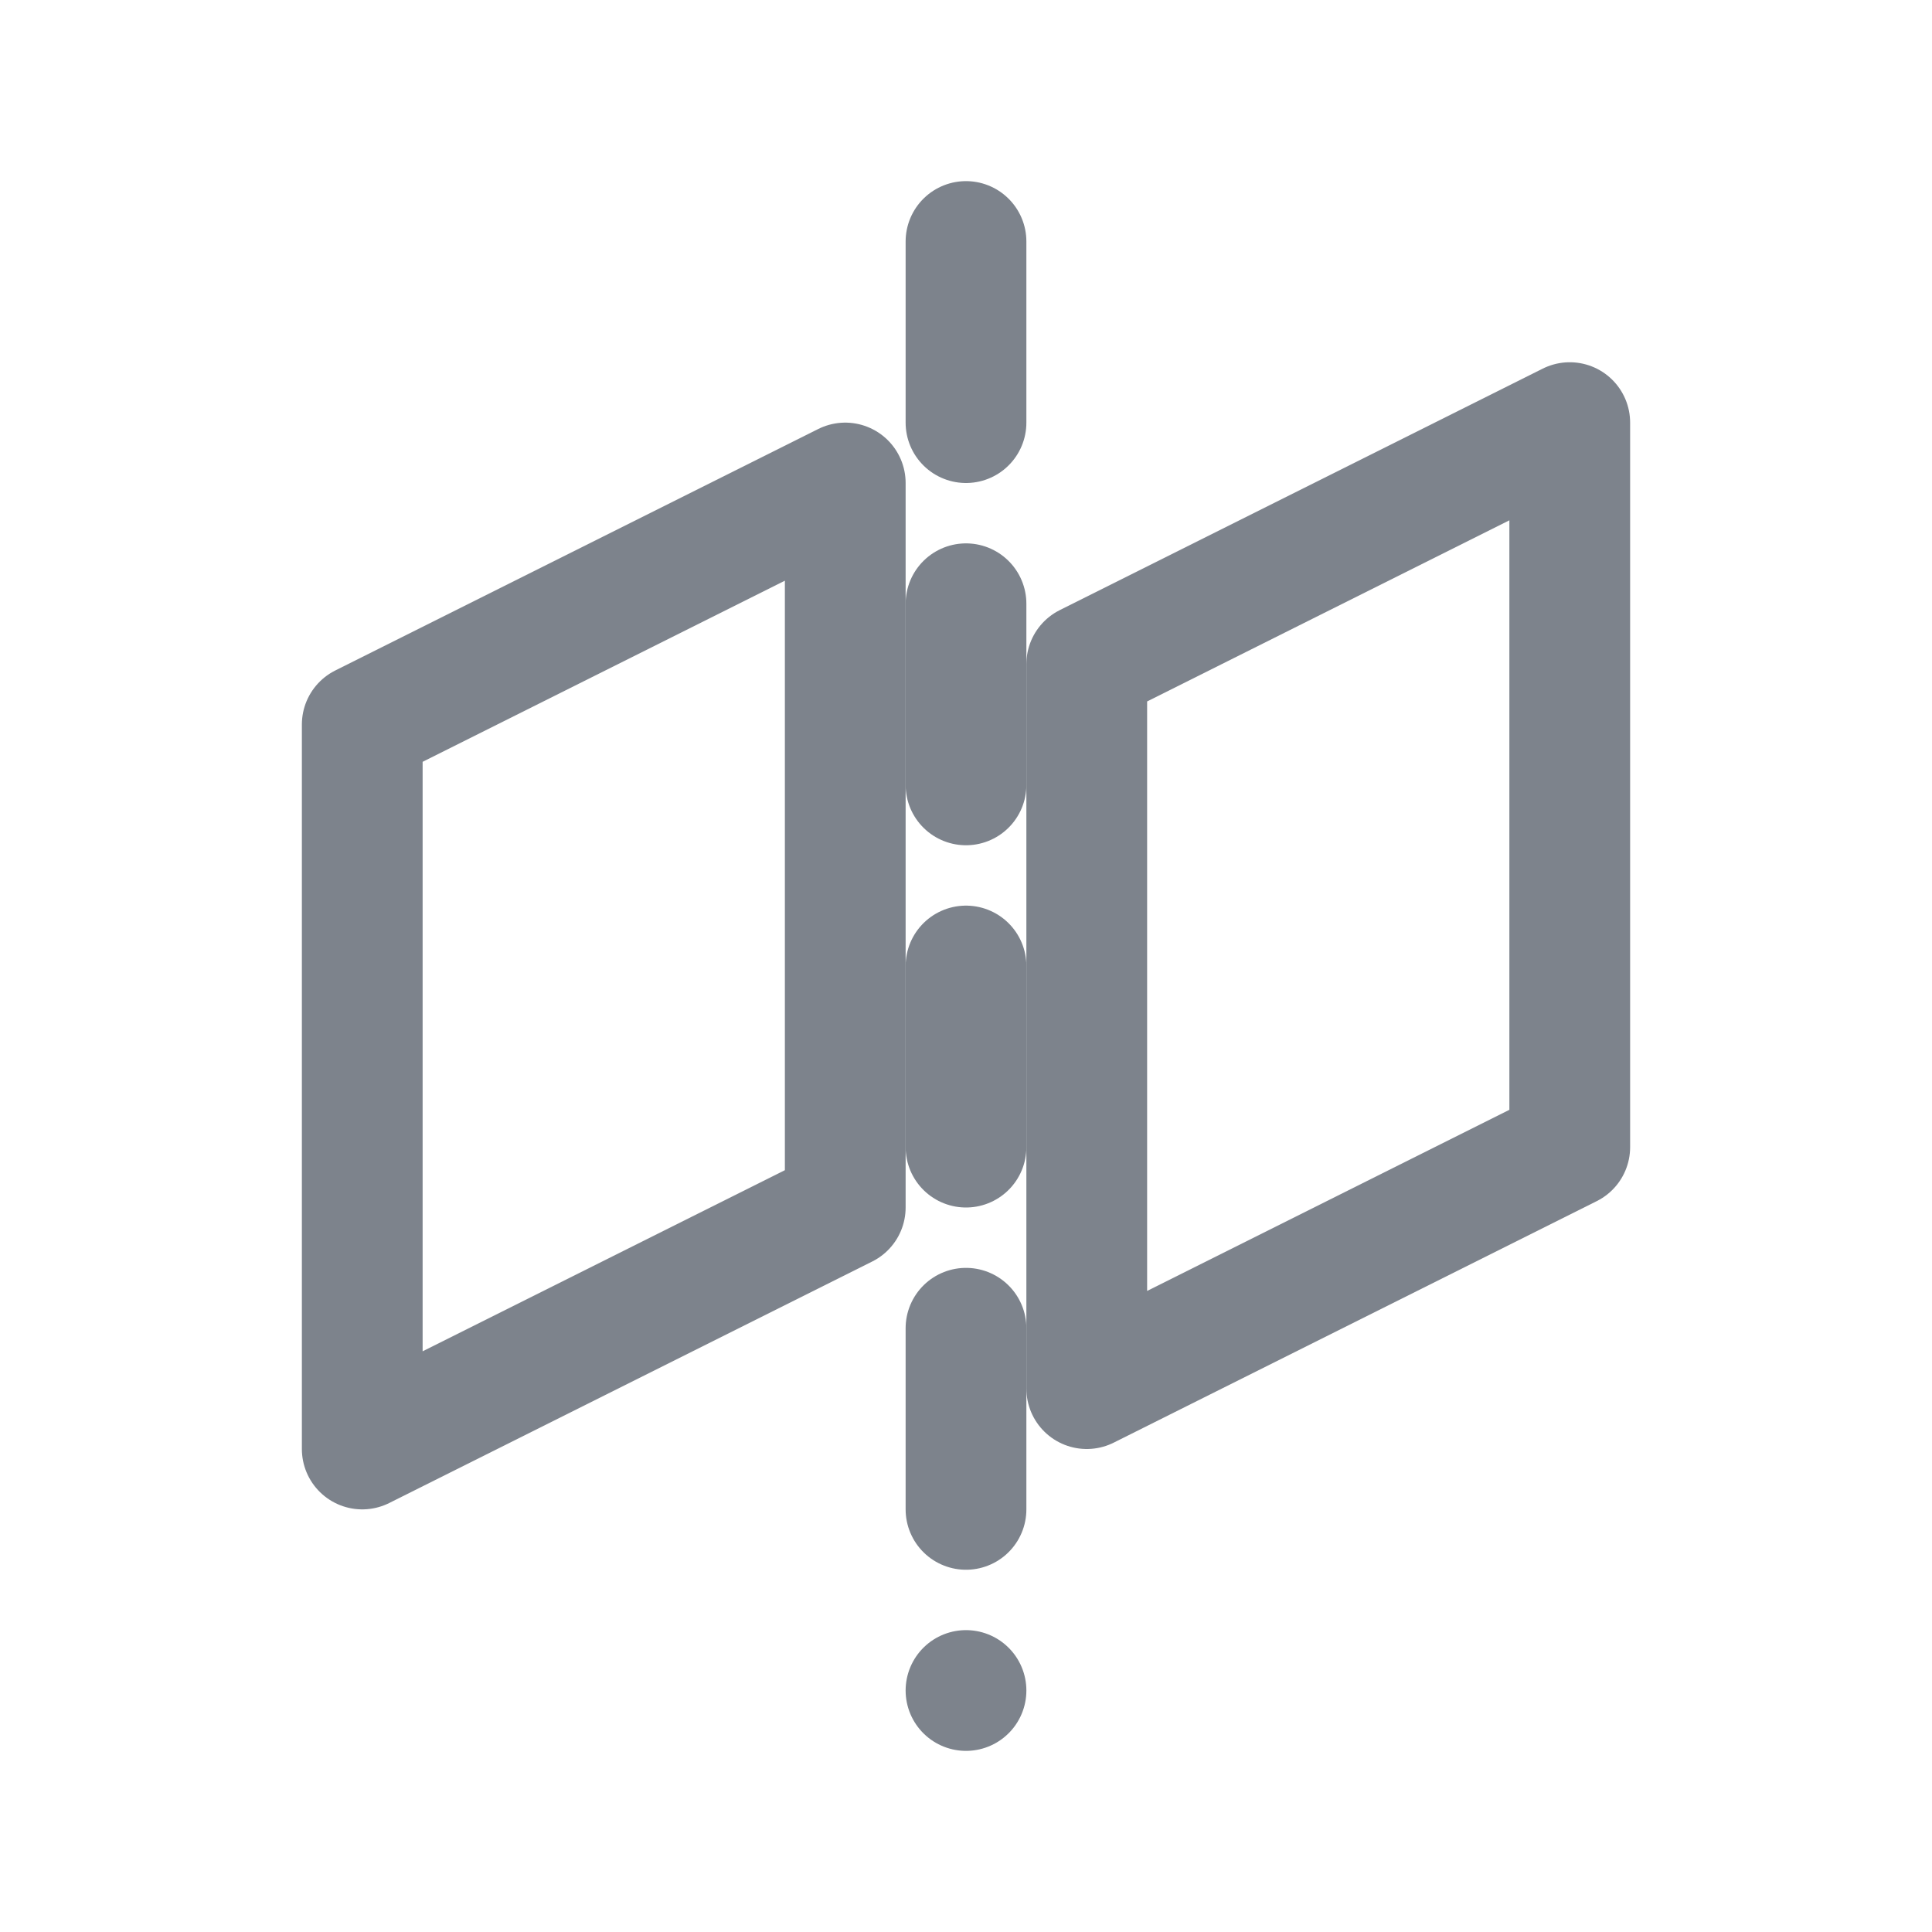
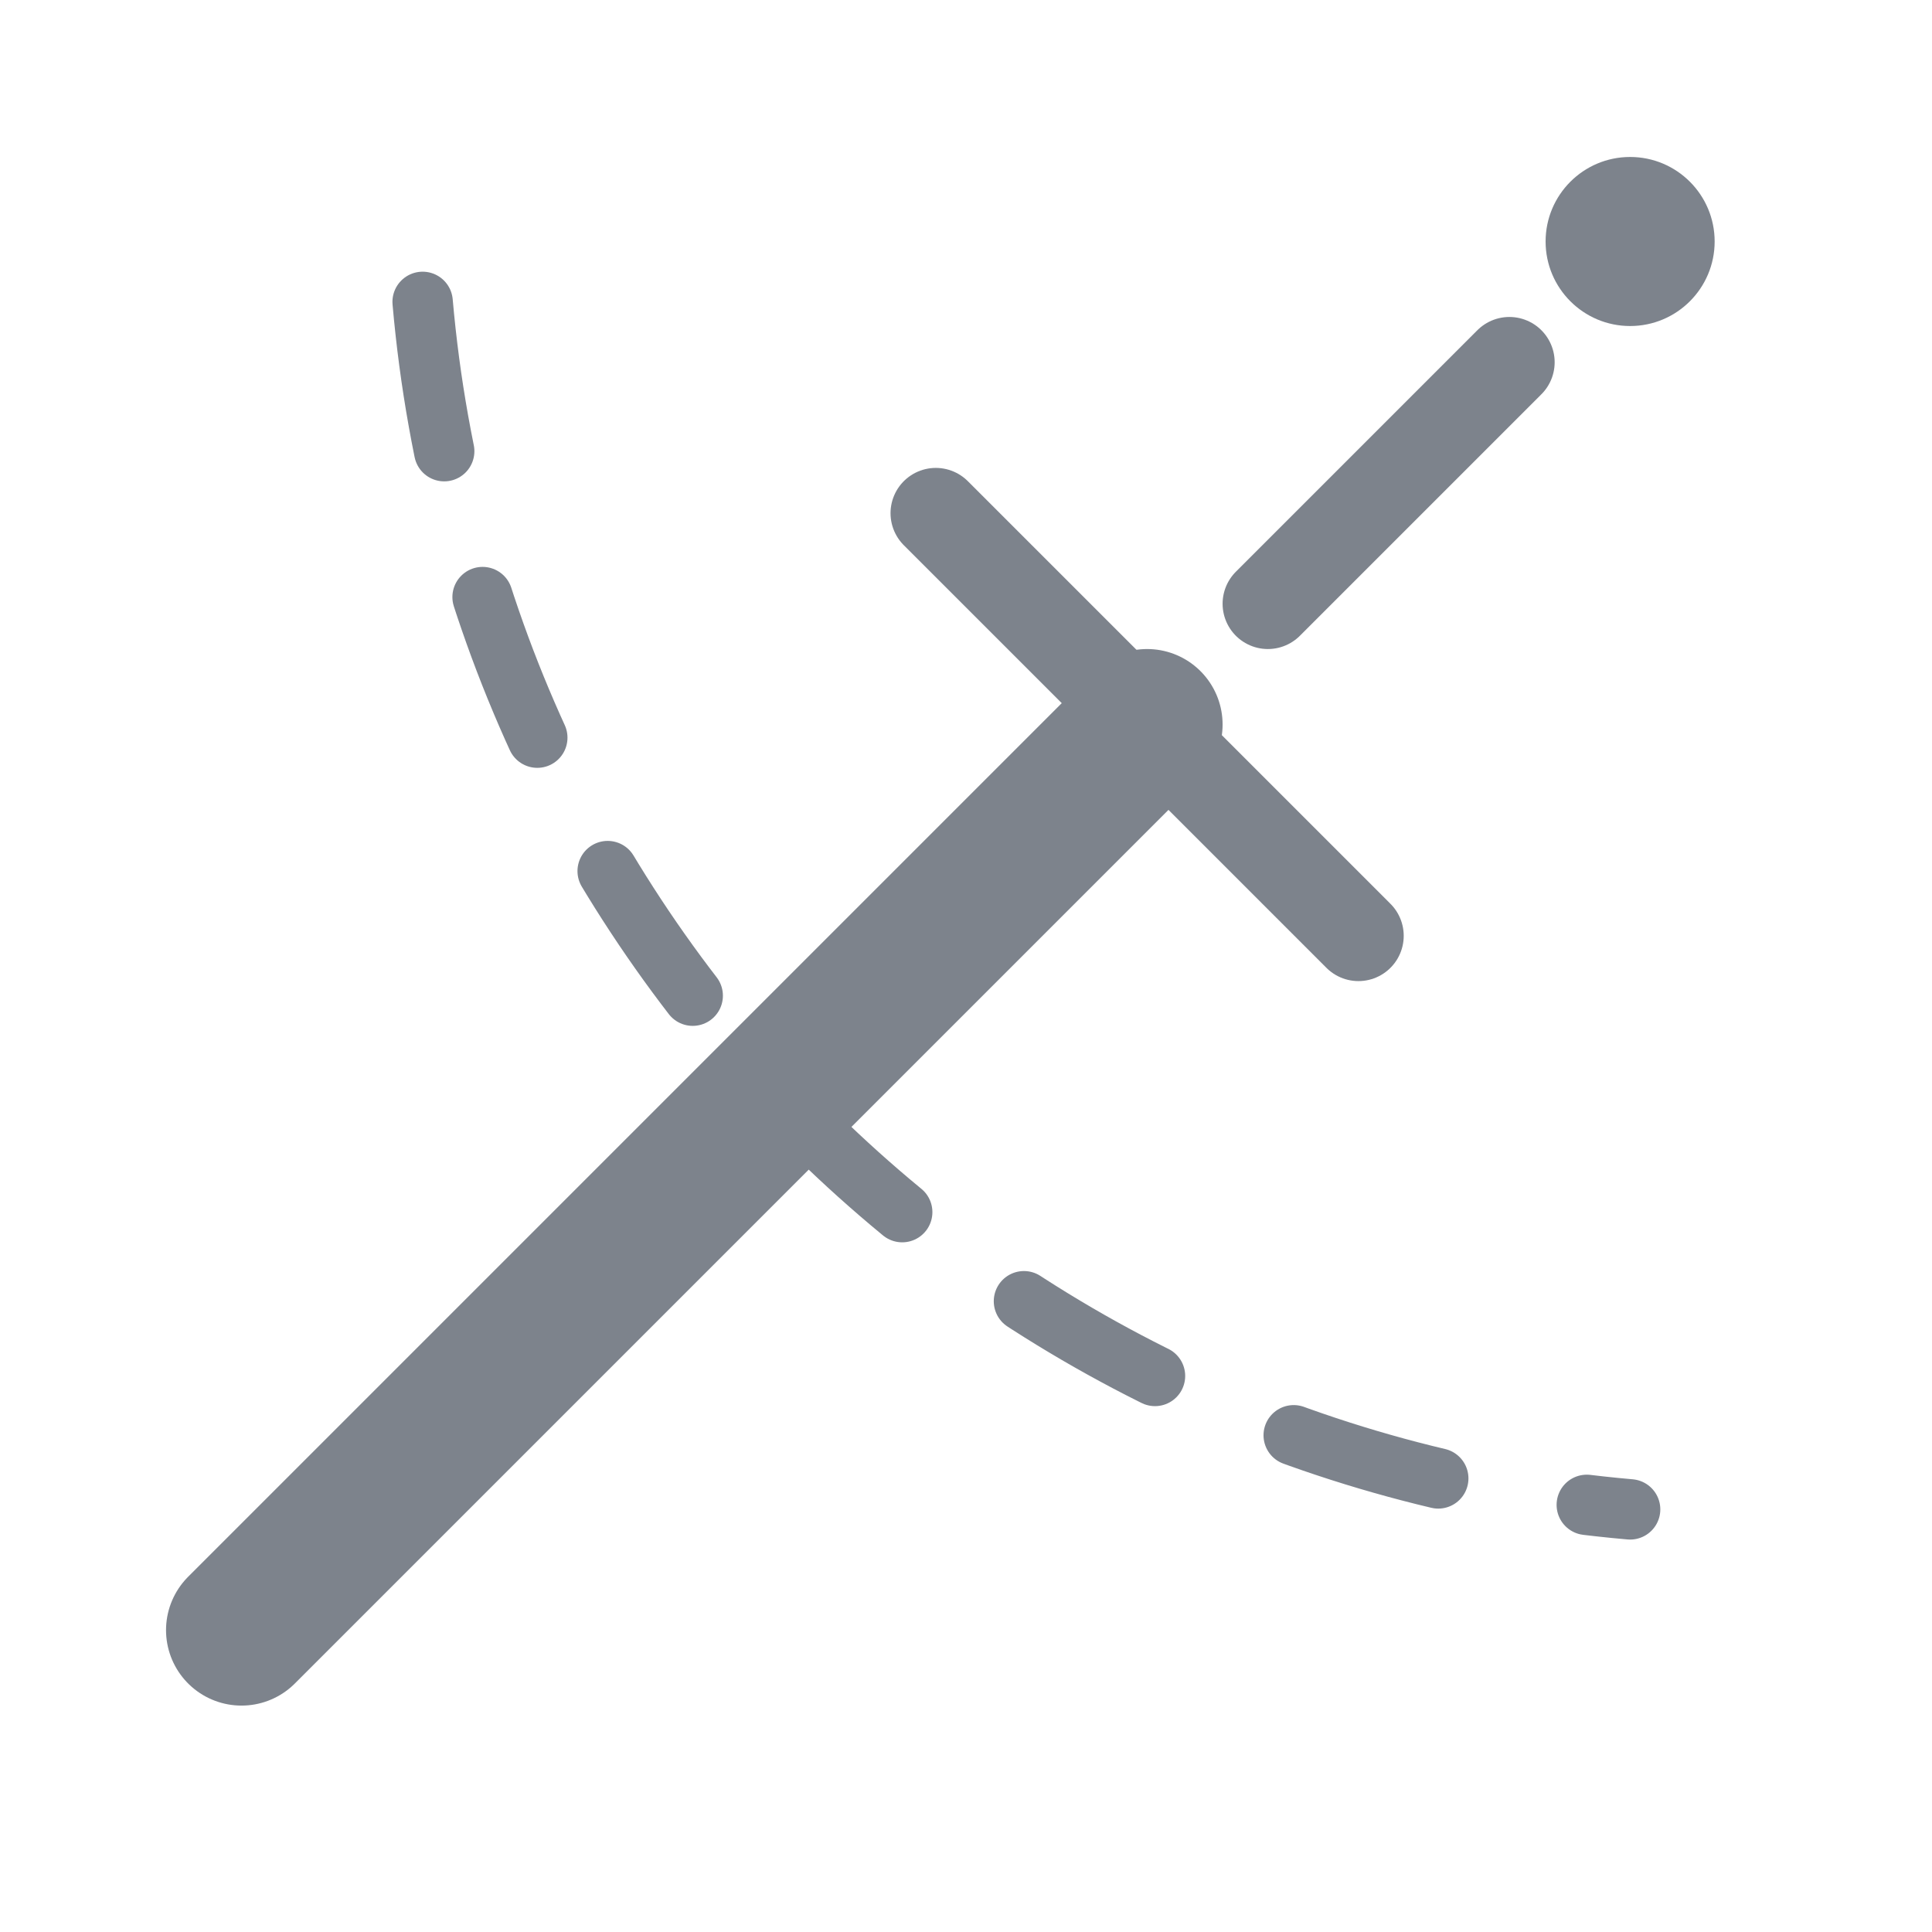
- <svg xmlns="http://www.w3.org/2000/svg" width="32" height="32" viewBox="0 0 32 32" fill="none" stroke="#7d838c" stroke-width="2" stroke-linecap="round" stroke-linejoin="round">
-   <path d="M6 12 L14 8 L14 20 L6 24 Z" />
-   <path d="M18 11 L26 7 L26 19 L18 23 Z" />
-   <line x1="16" y1="4" x2="16" y2="28" stroke-dasharray="3 3" />
+ <svg xmlns="http://www.w3.org/2000/svg" width="32" height="32" viewBox="0 0 32 32" fill="none" stroke="#7d838c" stroke-width="1.5" stroke-linecap="round" stroke-linejoin="round">
+   <line x1="4" y1="27" x2="19" y2="12" stroke-width="2.5" />
+   <line x1="15.5" y1="8.5" x2="22.5" y2="15.5" />
+   <line x1="21" y1="10" x2="25" y2="6" />
+   <circle cx="27" cy="4" r="1.4" fill="#7d838c" stroke="none" />
+   <path d="M 7 5 A 22 22 0 0 0 27 25" stroke-dasharray="2.5 2.5" stroke-width="1" />
</svg>
